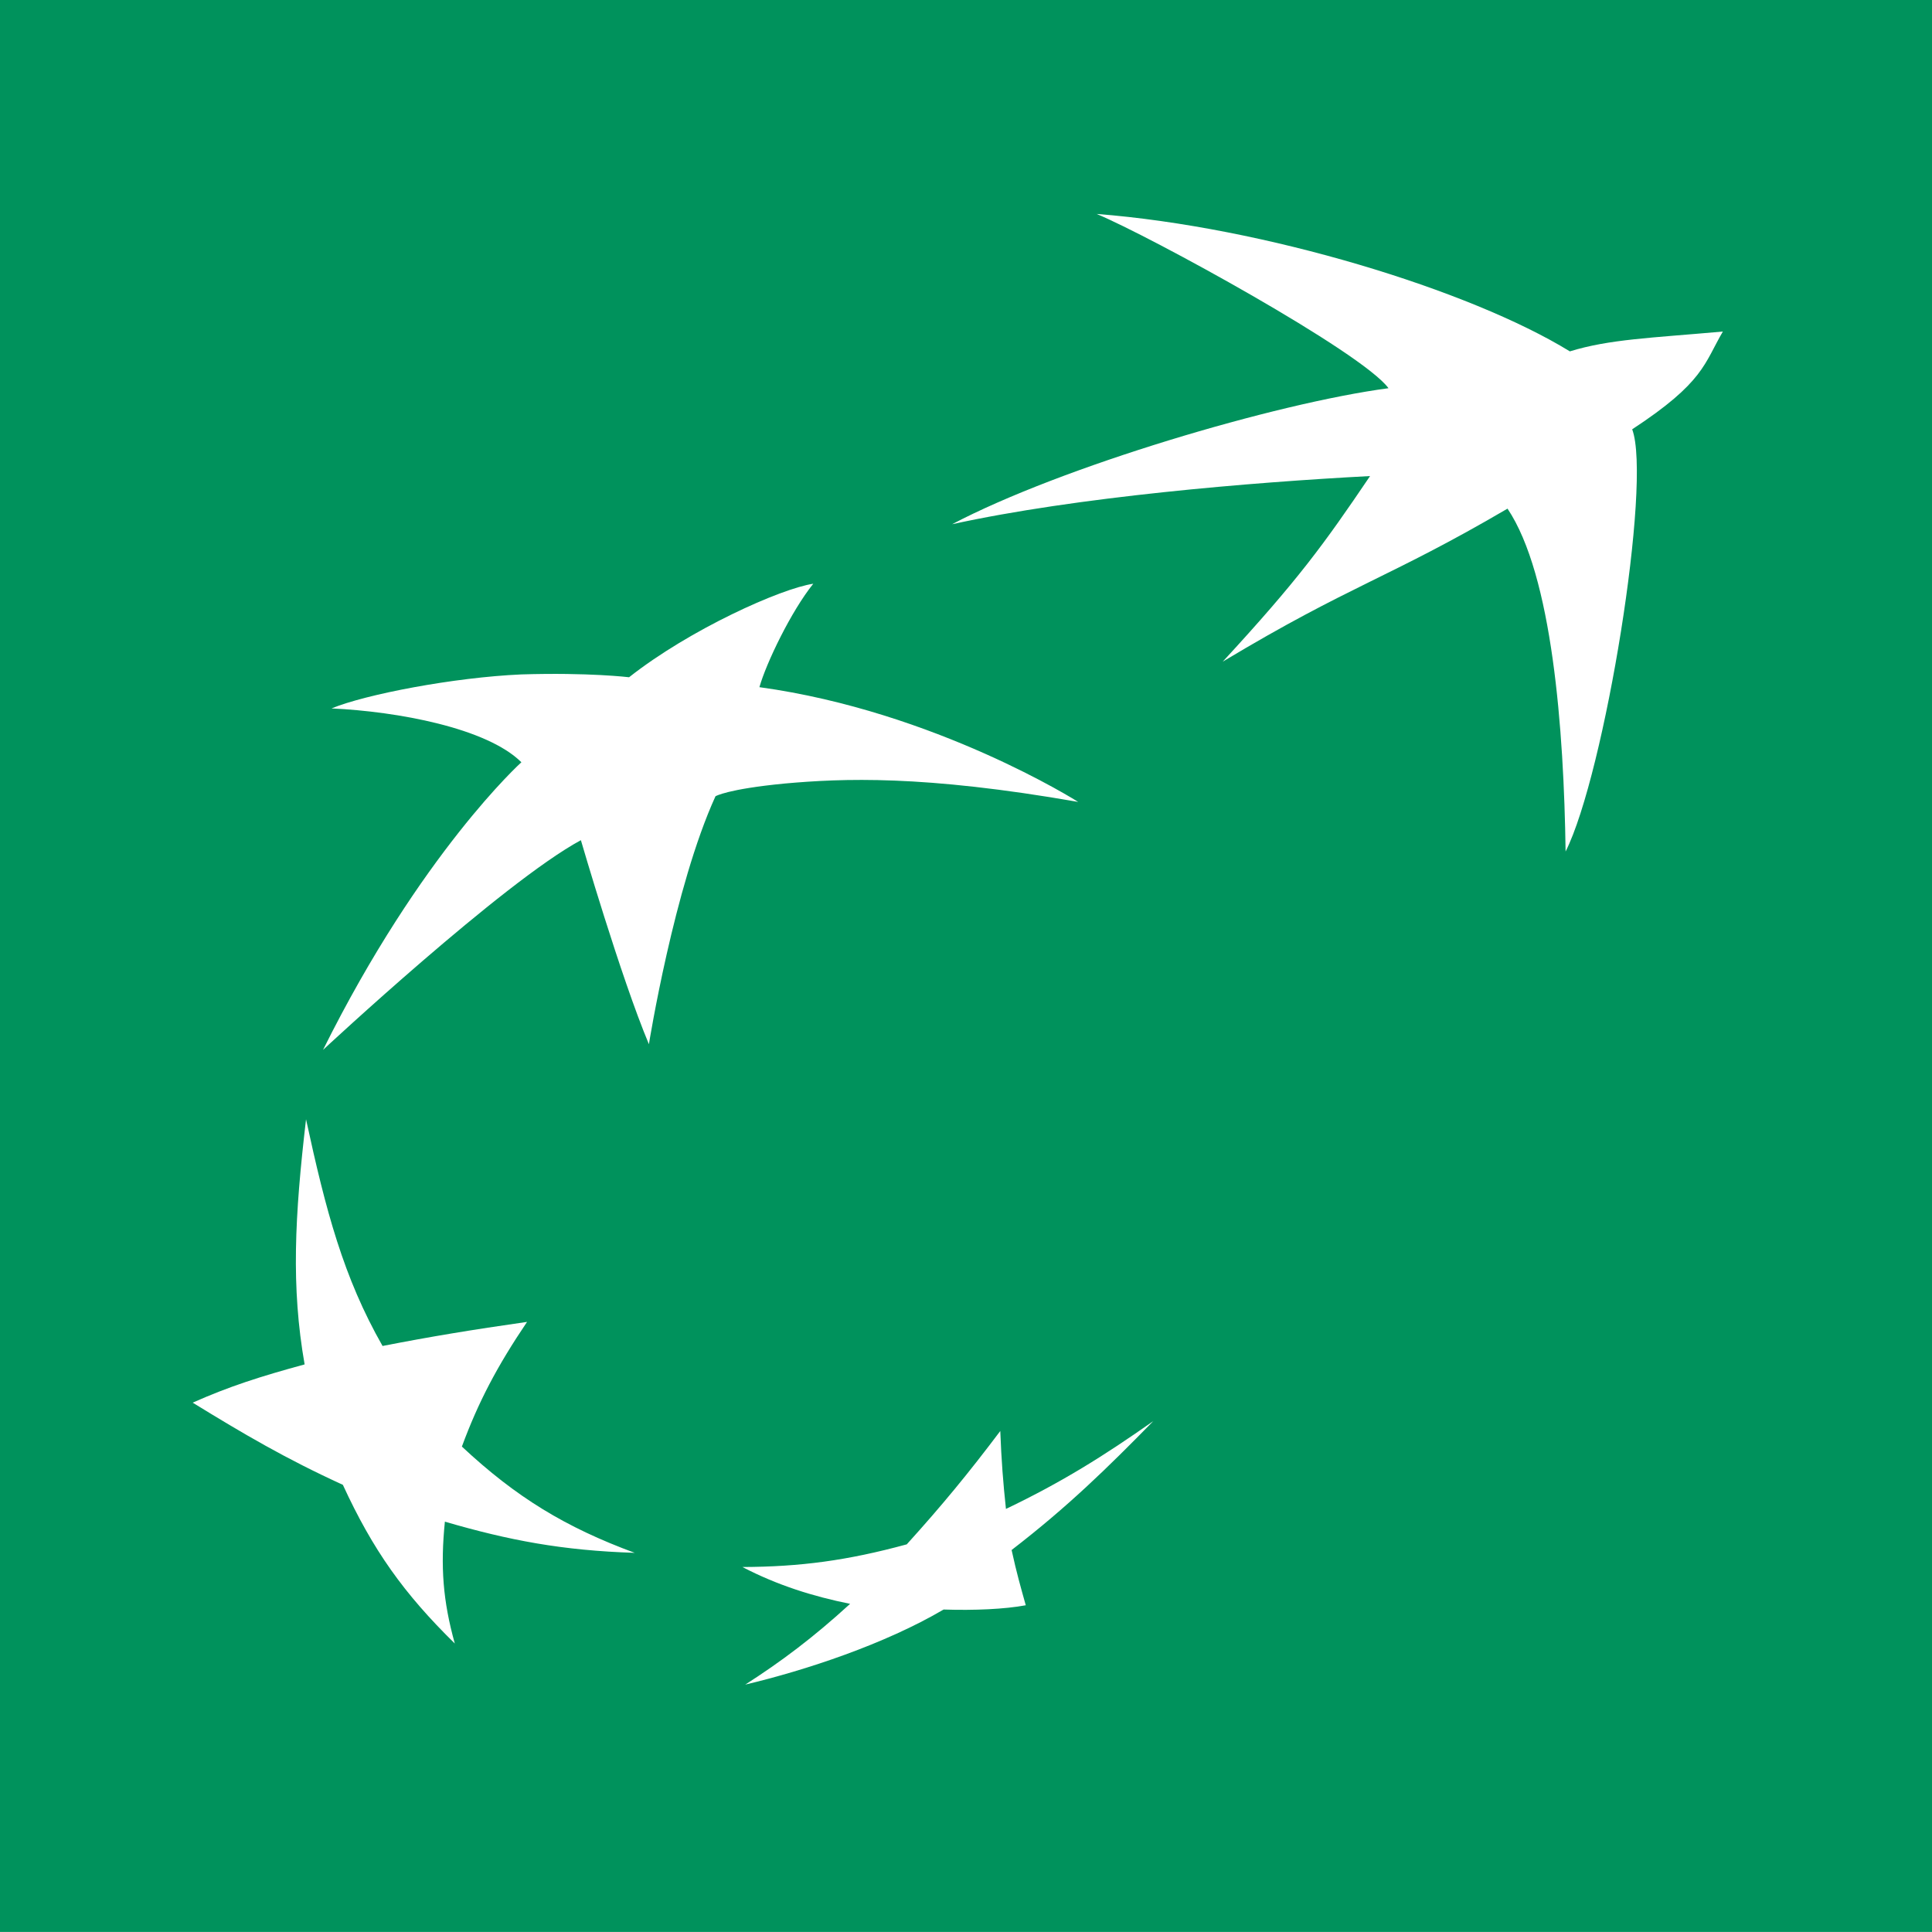
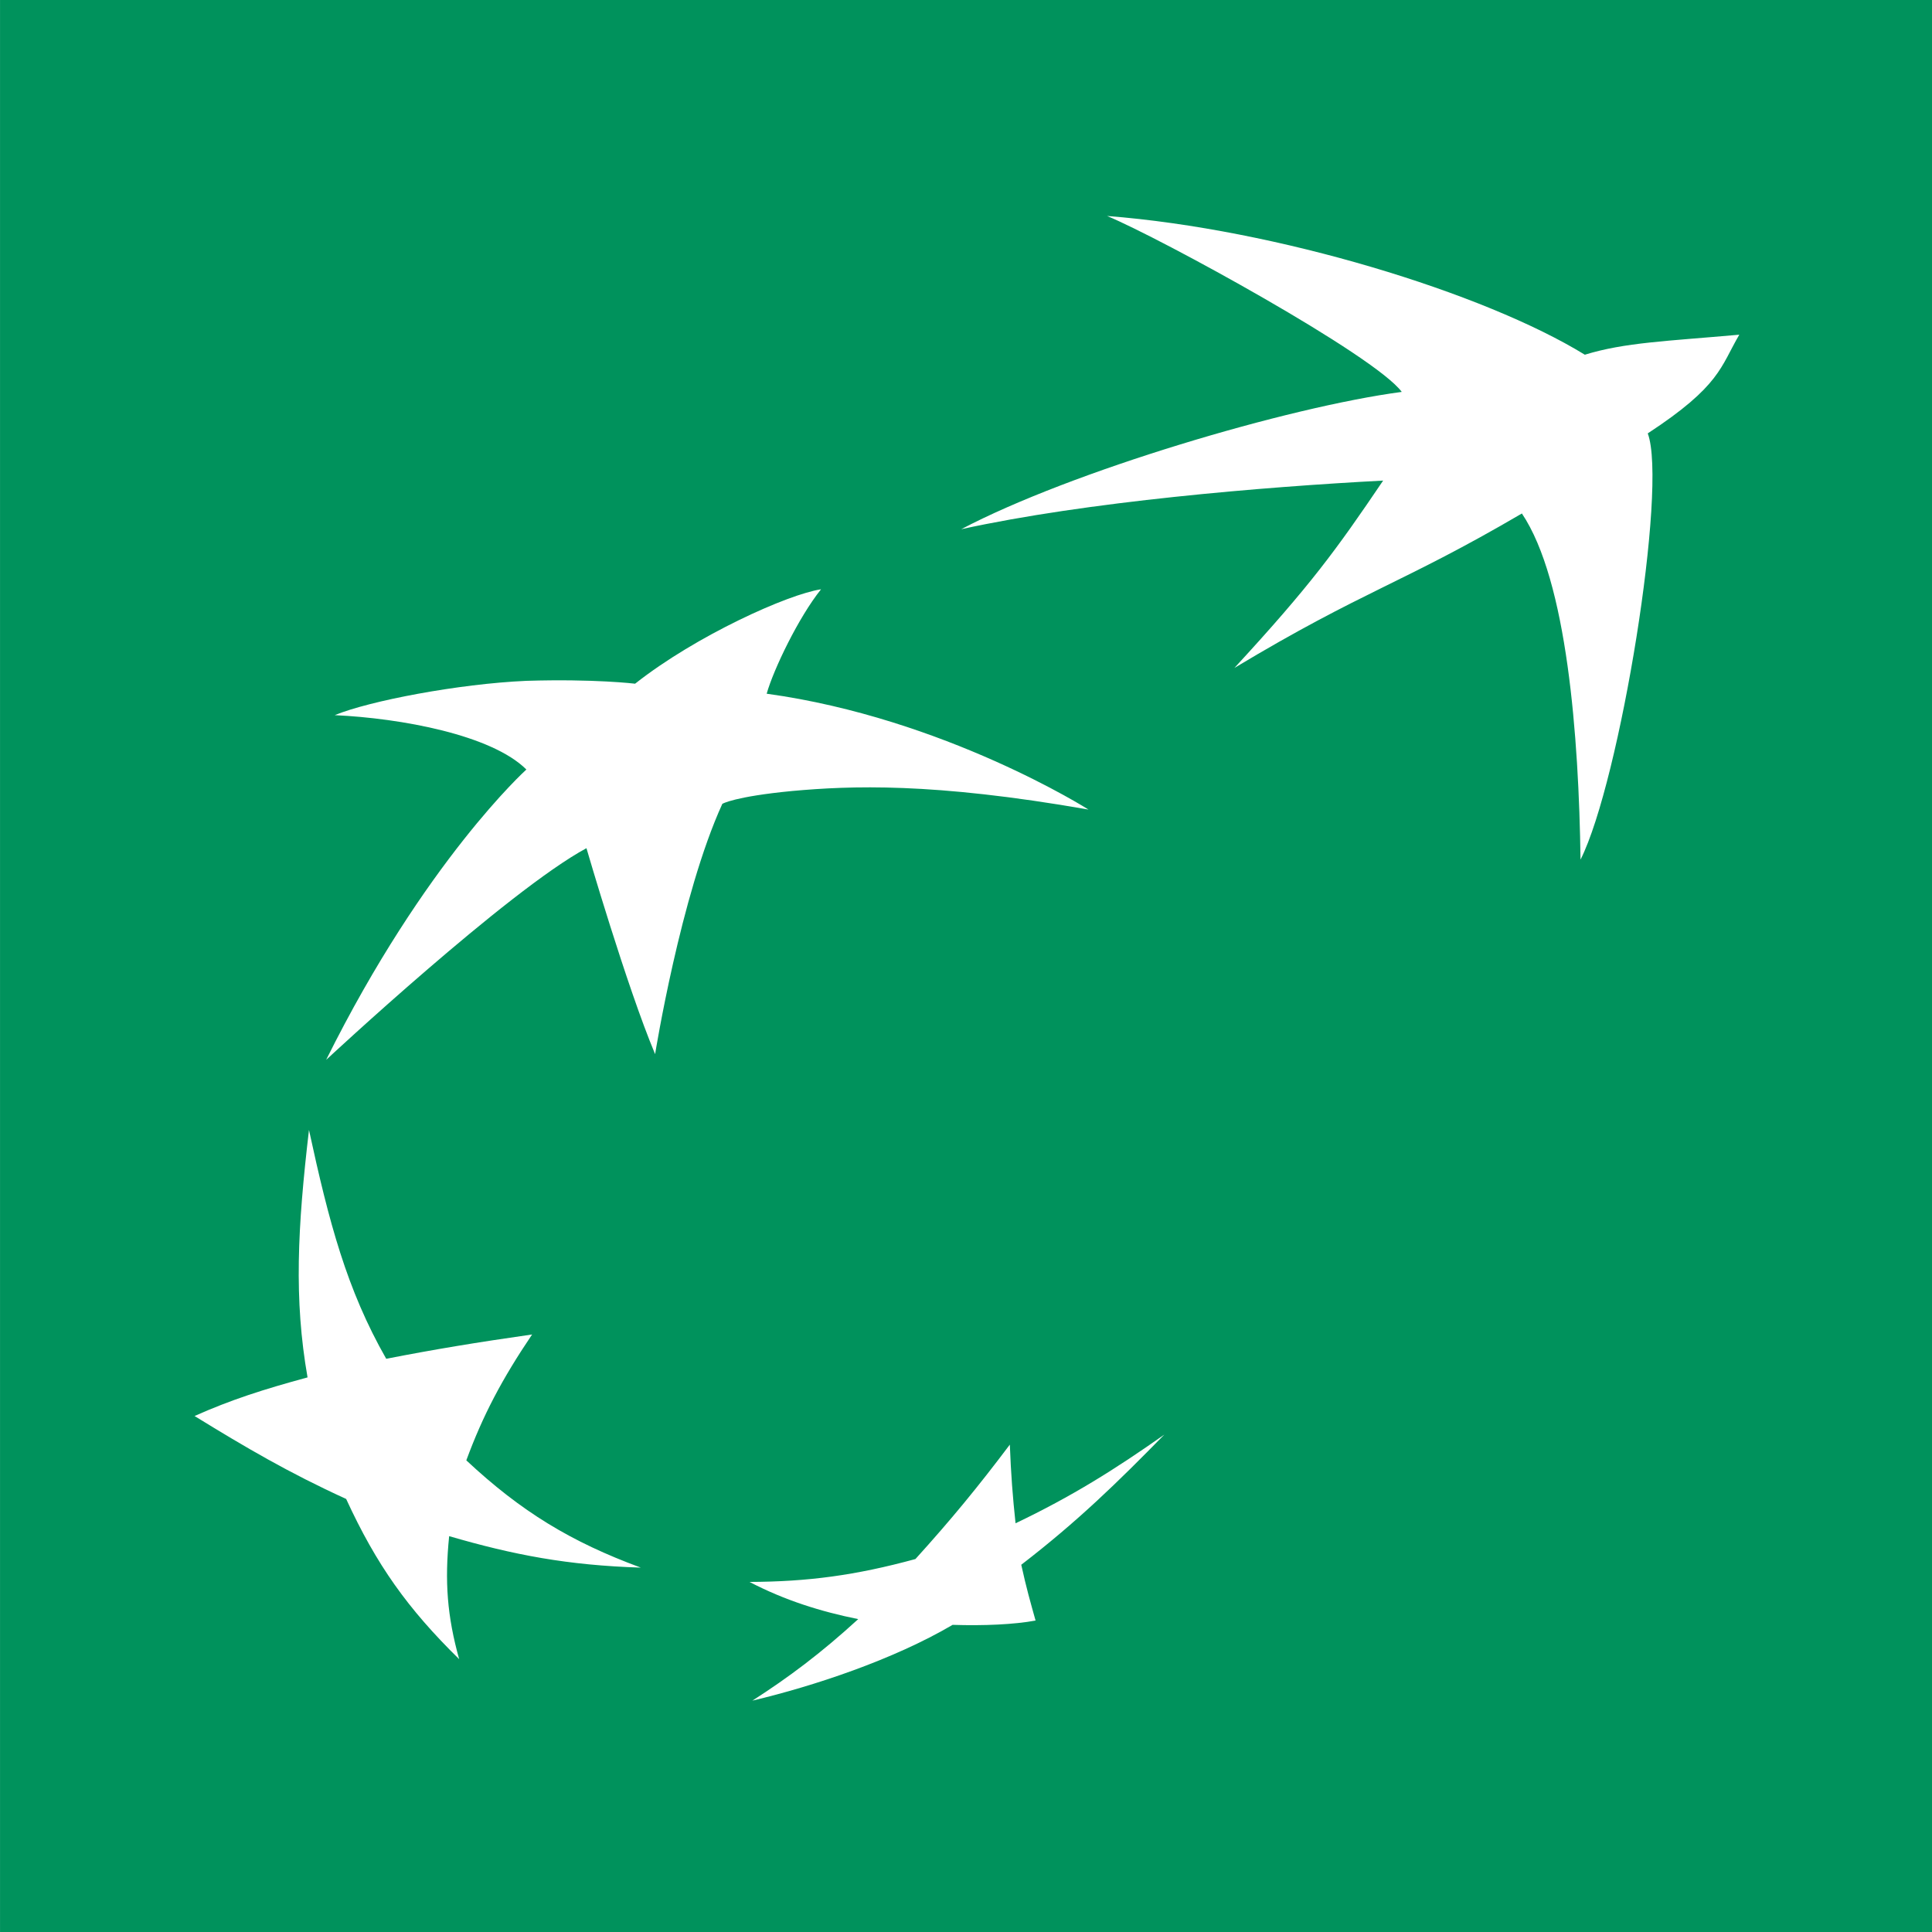
- <svg xmlns="http://www.w3.org/2000/svg" fill="none" viewBox="5.531 5.203 216.044 216.037" width="216.044" height="216.037">
+ <svg xmlns="http://www.w3.org/2000/svg" fill="none" viewBox="5.531 5.203 214 214" width="216.044" height="216.037">
  <path fill="#00925C" d="M5.531 221.24h216.044V5.203H5.531V221.24z" />
  <path fill="#FFF" d="M128.16 29.127c5.895 2.446 29.66 15.438 32.639 19.487-12.612 1.673-36.631 8.803-48.799 15.21 13.942-3.055 33.367-4.683 46.738-5.387-5.196 7.681-8.048 11.61-16.477 20.755 14.449-8.676 18.474-9.278 31.846-17.111 5.006 7.453 6.306 24.685 6.495 38.342 4.373-8.676 9.665-41.289 7.447-47.214 8.048-5.272 8.048-7.364 10.14-10.932-8.112.723-12.675.855-17.111 2.218-11.153-6.857-34.159-13.911-52.918-15.368zM96.474 70.479c-3.612.533-13.816 5.108-20.597 10.457 0 0-4.5-.551-12.042-.317-7.541.33-17.428 2.231-21.23 3.802 7.352.342 17.365 2.18 21.23 6.021 0 0-11.217 10.108-22.181 32.163 0 0 20.153-18.772 28.835-23.449 0 0 4.437 15.261 7.605 22.815 0 0 2.82-17.599 7.446-27.727 0 0 1.299-.805 7.764-1.426 6.4-.57 15.432-.982 32.796 2.06 0 0-15.938-10.121-35.648-12.833.761-2.7 3.55-8.493 6.022-11.566zm-56.721 59.888c-1.268 10.844-1.68 18.746-.158 27.41-4.943 1.344-8.461 2.472-12.517 4.277 5.703 3.505 10.394 6.262 16.794 9.189 3.359 7.301 6.813 12.148 12.517 17.745-1.331-4.772-1.616-8.601-1.109-13.626 7.162 2.086 13.119 3.227 21.23 3.486-7.731-2.852-13.245-6.198-19.329-11.883 1.838-4.981 3.93-8.968 7.288-13.943-6.21.889-10.773 1.643-16.16 2.693-4.373-7.672-6.338-15.106-8.556-25.348zm94.745 33.748c-5.45 3.834-10.203 6.824-16.478 9.822-.316-2.94-.507-5.418-.634-8.714-3.549 4.716-6.527 8.334-10.457 12.675-6.654 1.813-11.914 2.51-18.378 2.535 3.929 2.047 7.922 3.289 12.041 4.119-4.119 3.771-7.731 6.471-11.725 9.031 6.781-1.609 15.59-4.525 22.182-8.396 3.422.113 6.844-.039 9.188-.477-.57-2.04-1.014-3.567-1.584-6.179 6.276-4.834 10.712-9.176 15.845-14.416z" />
</svg>
